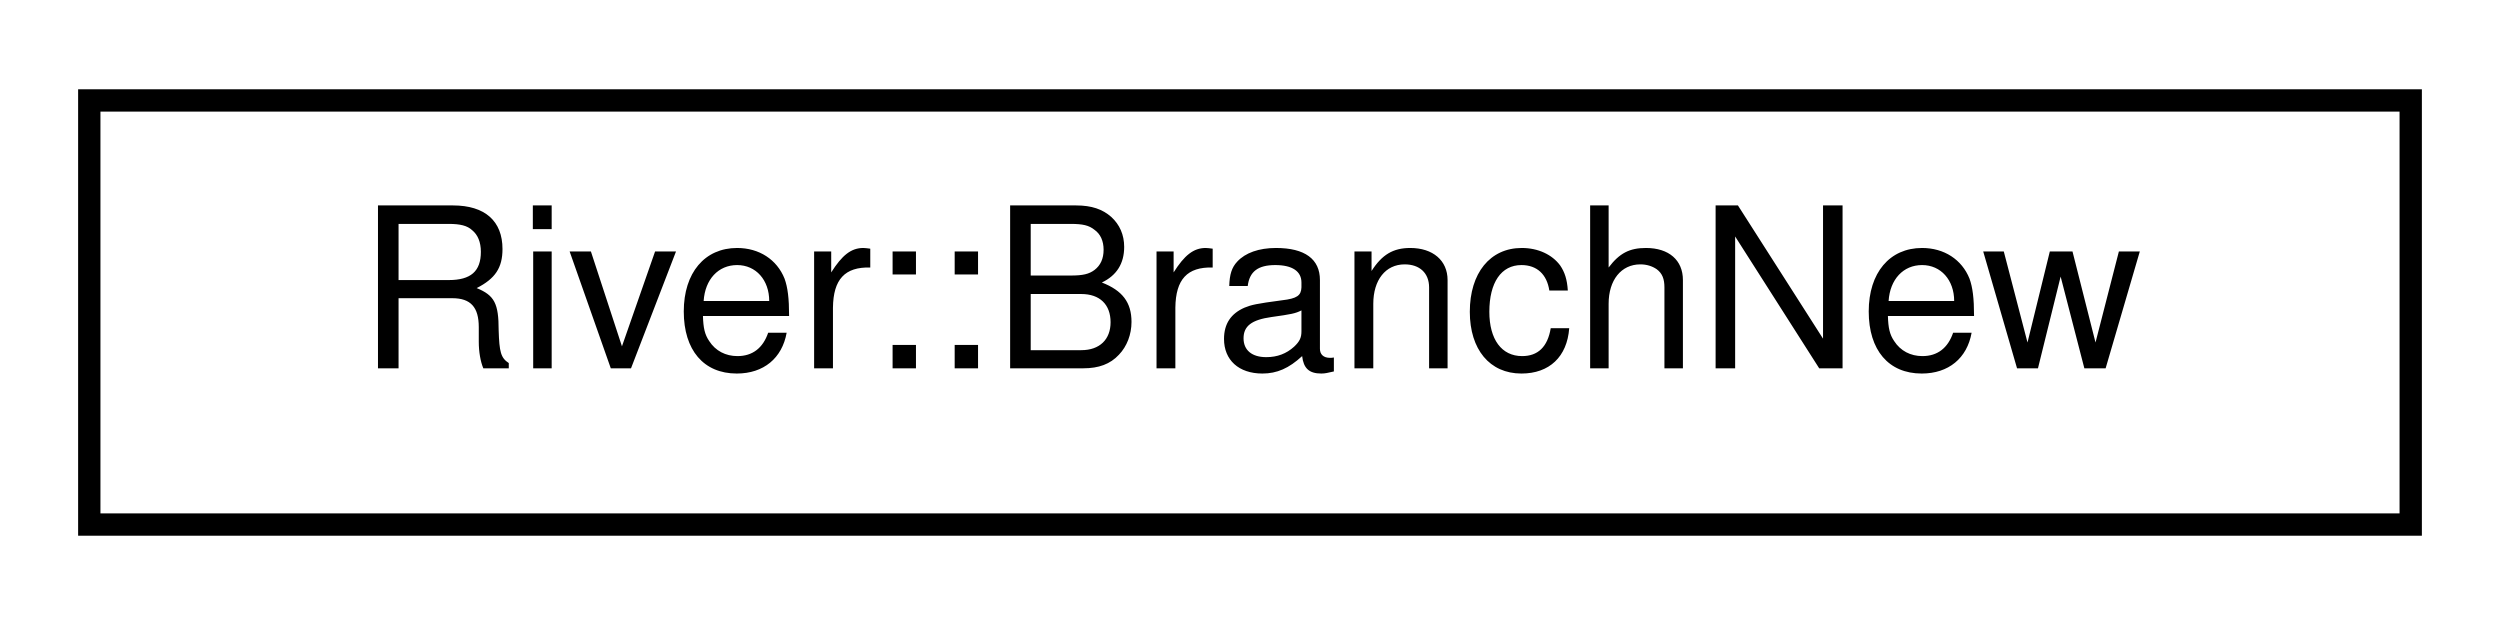
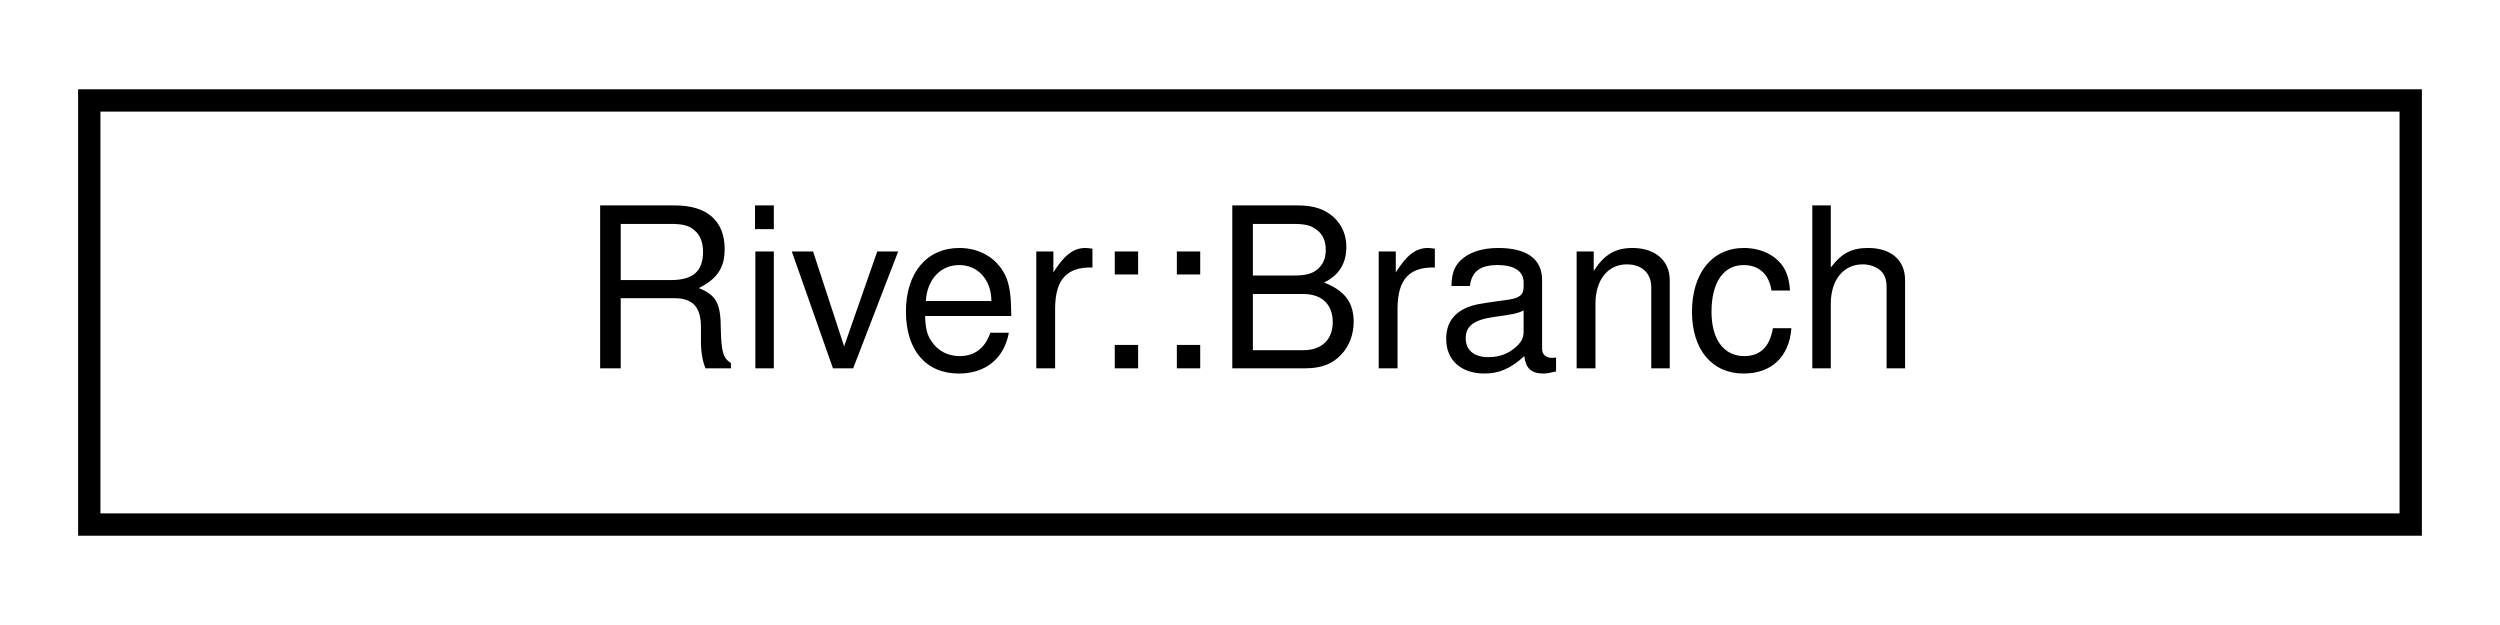
<svg xmlns="http://www.w3.org/2000/svg" xmlns:xlink="http://www.w3.org/1999/xlink" width="112pt" height="28pt" viewBox="0.00 0.00 112.00 28.00">
  <g id="graph0" class="graph" transform="scale(1 1) rotate(0) translate(4 24)">
    <polygon fill="#ffffff" stroke="transparent" points="-4,4 -4,-24 108,-24 108,4 -4,4" />
    <g id="node1" class="node">
      <g id="a_node1">
        <a xlink:href="classRiver_1_1BranchNew.html" target="_top" xlink:title="Holds all functionality that you need to work with single branch. ">
          <polygon fill="#ffffff" stroke="#000000" points="0,-.5 0,-19.5 104,-19.5 104,-.5 0,-.5" />
-           <text text-anchor="middle" x="52" y="-7.5" font-family="Helvetica,sans-Serif" font-size="10.00" fill="#000000">River::BranchNew</text>
+           <text text-anchor="middle" x="52" y="-7.5" font-family="Helvetica,sans-Serif" font-size="10.00" fill="#000000">River::Branch</text>
        </a>
      </g>
    </g>
  </g>
</svg>
